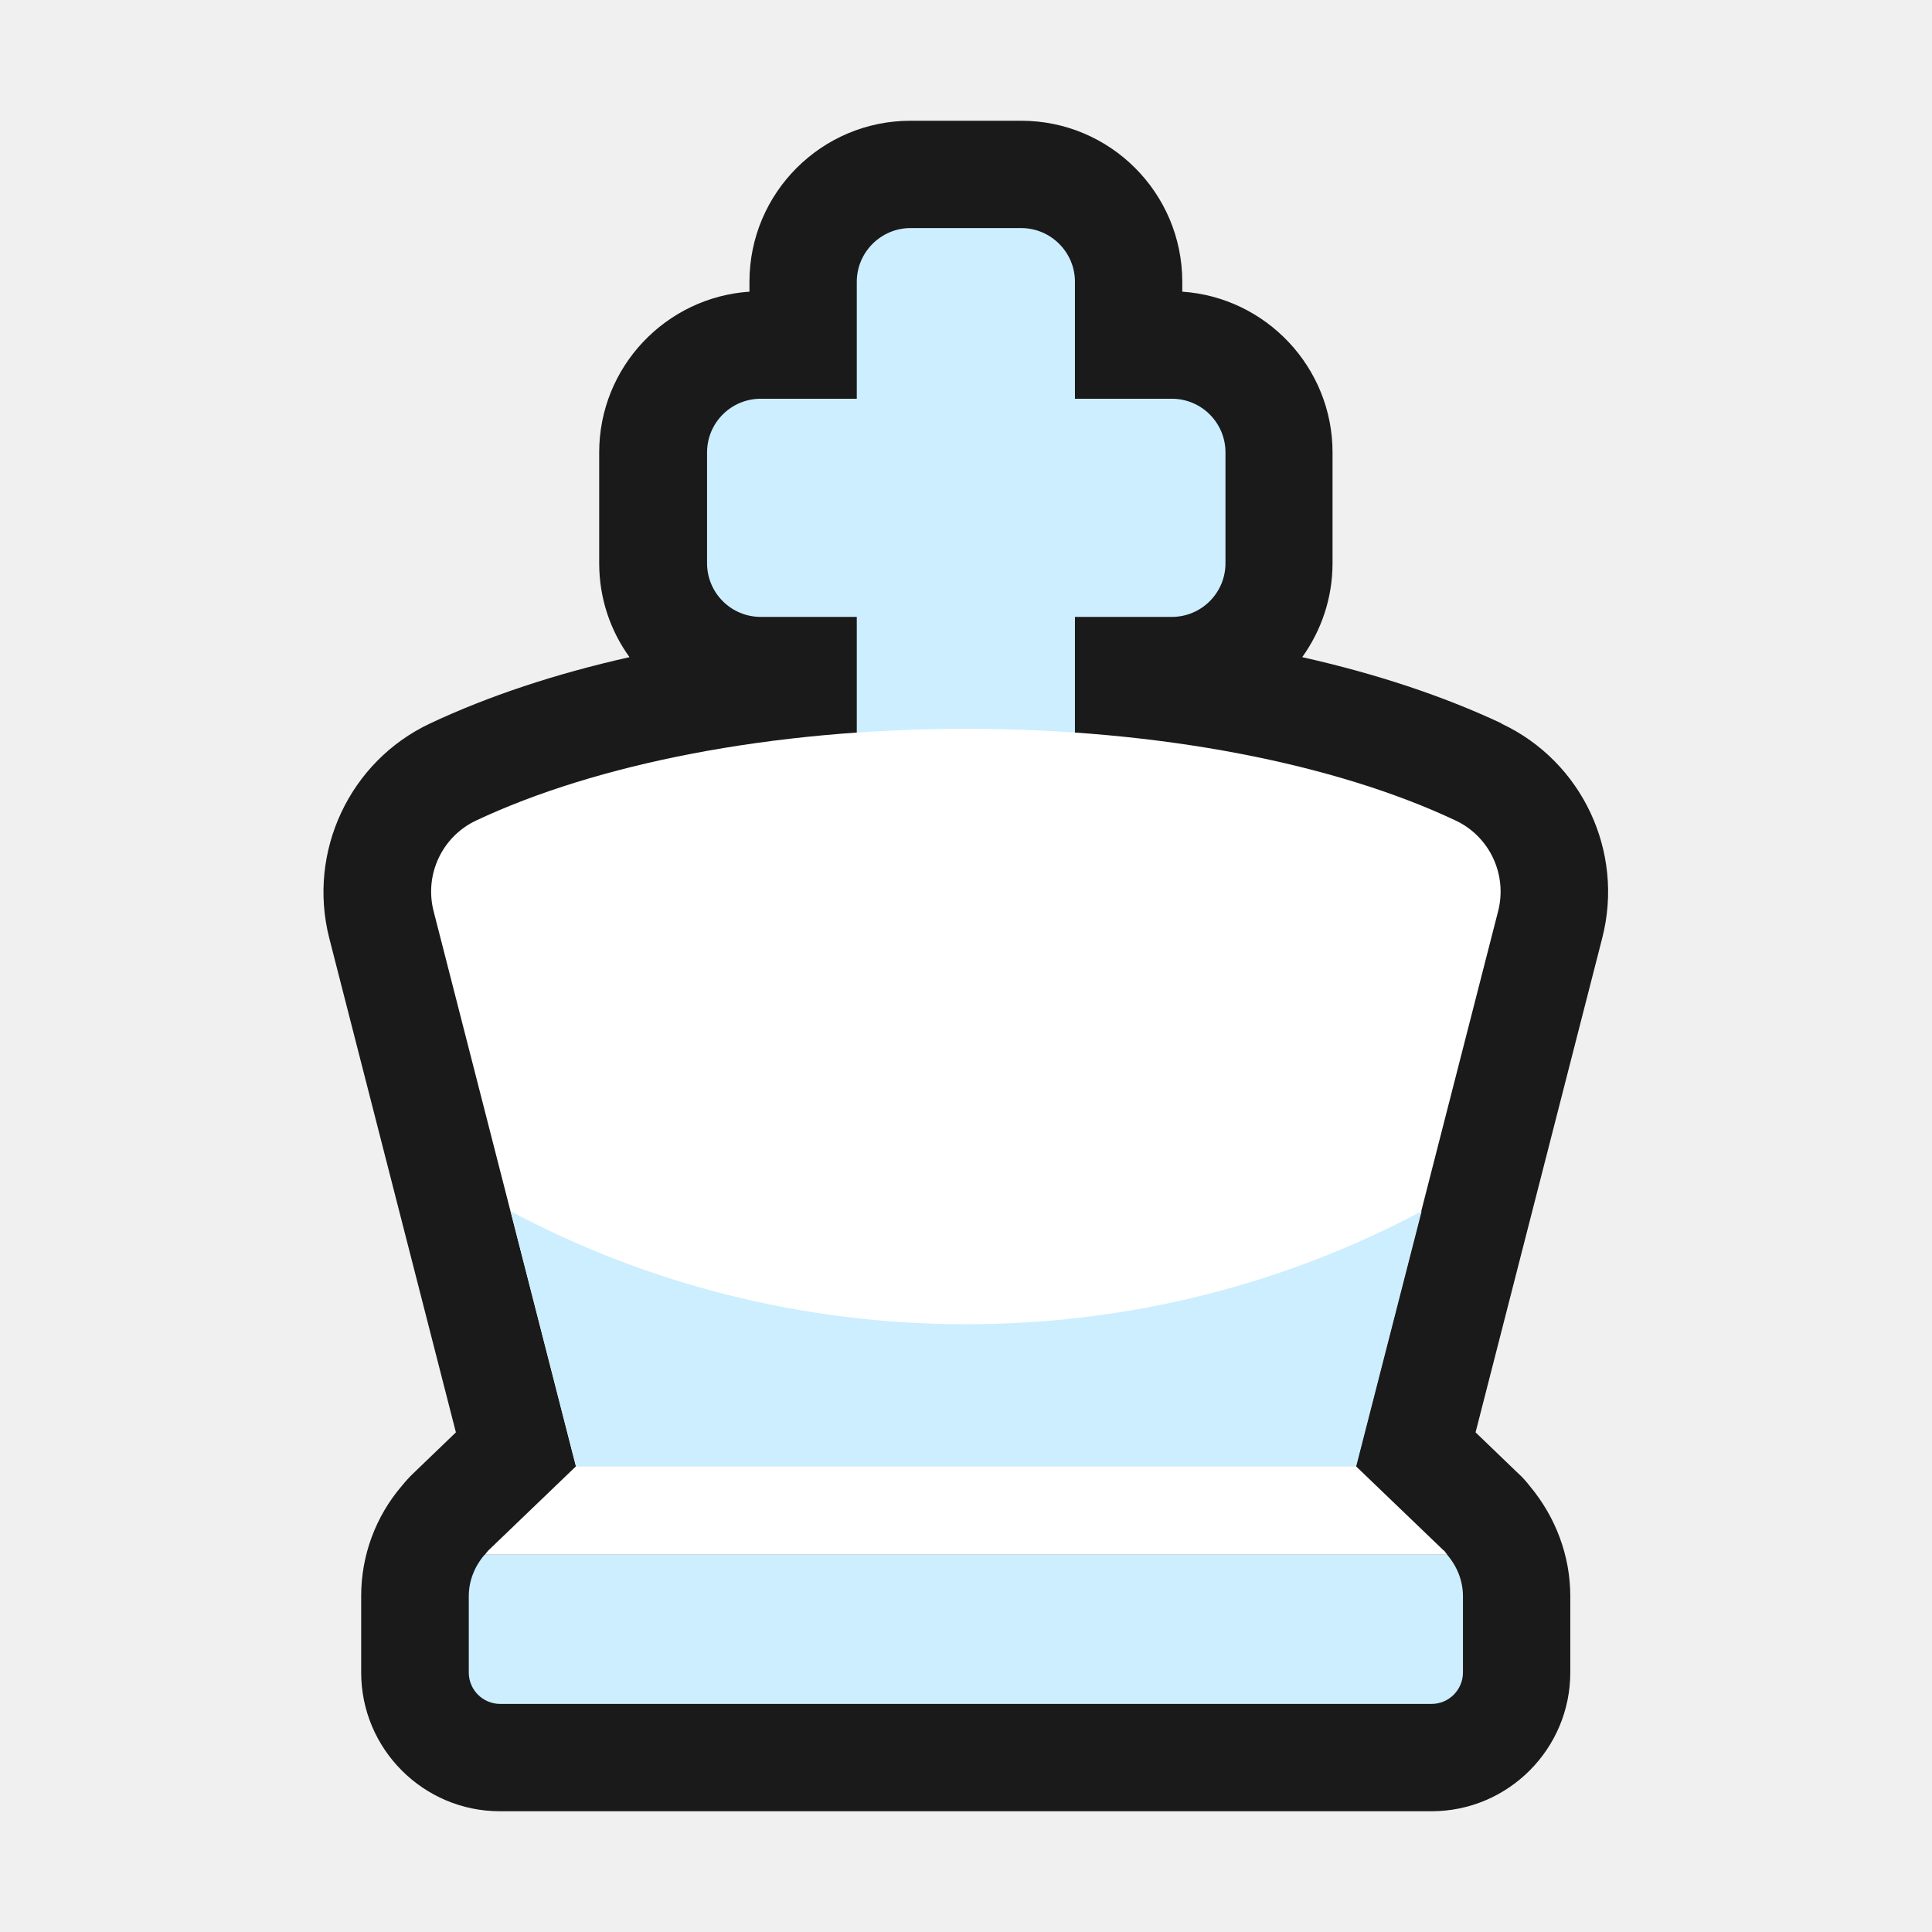
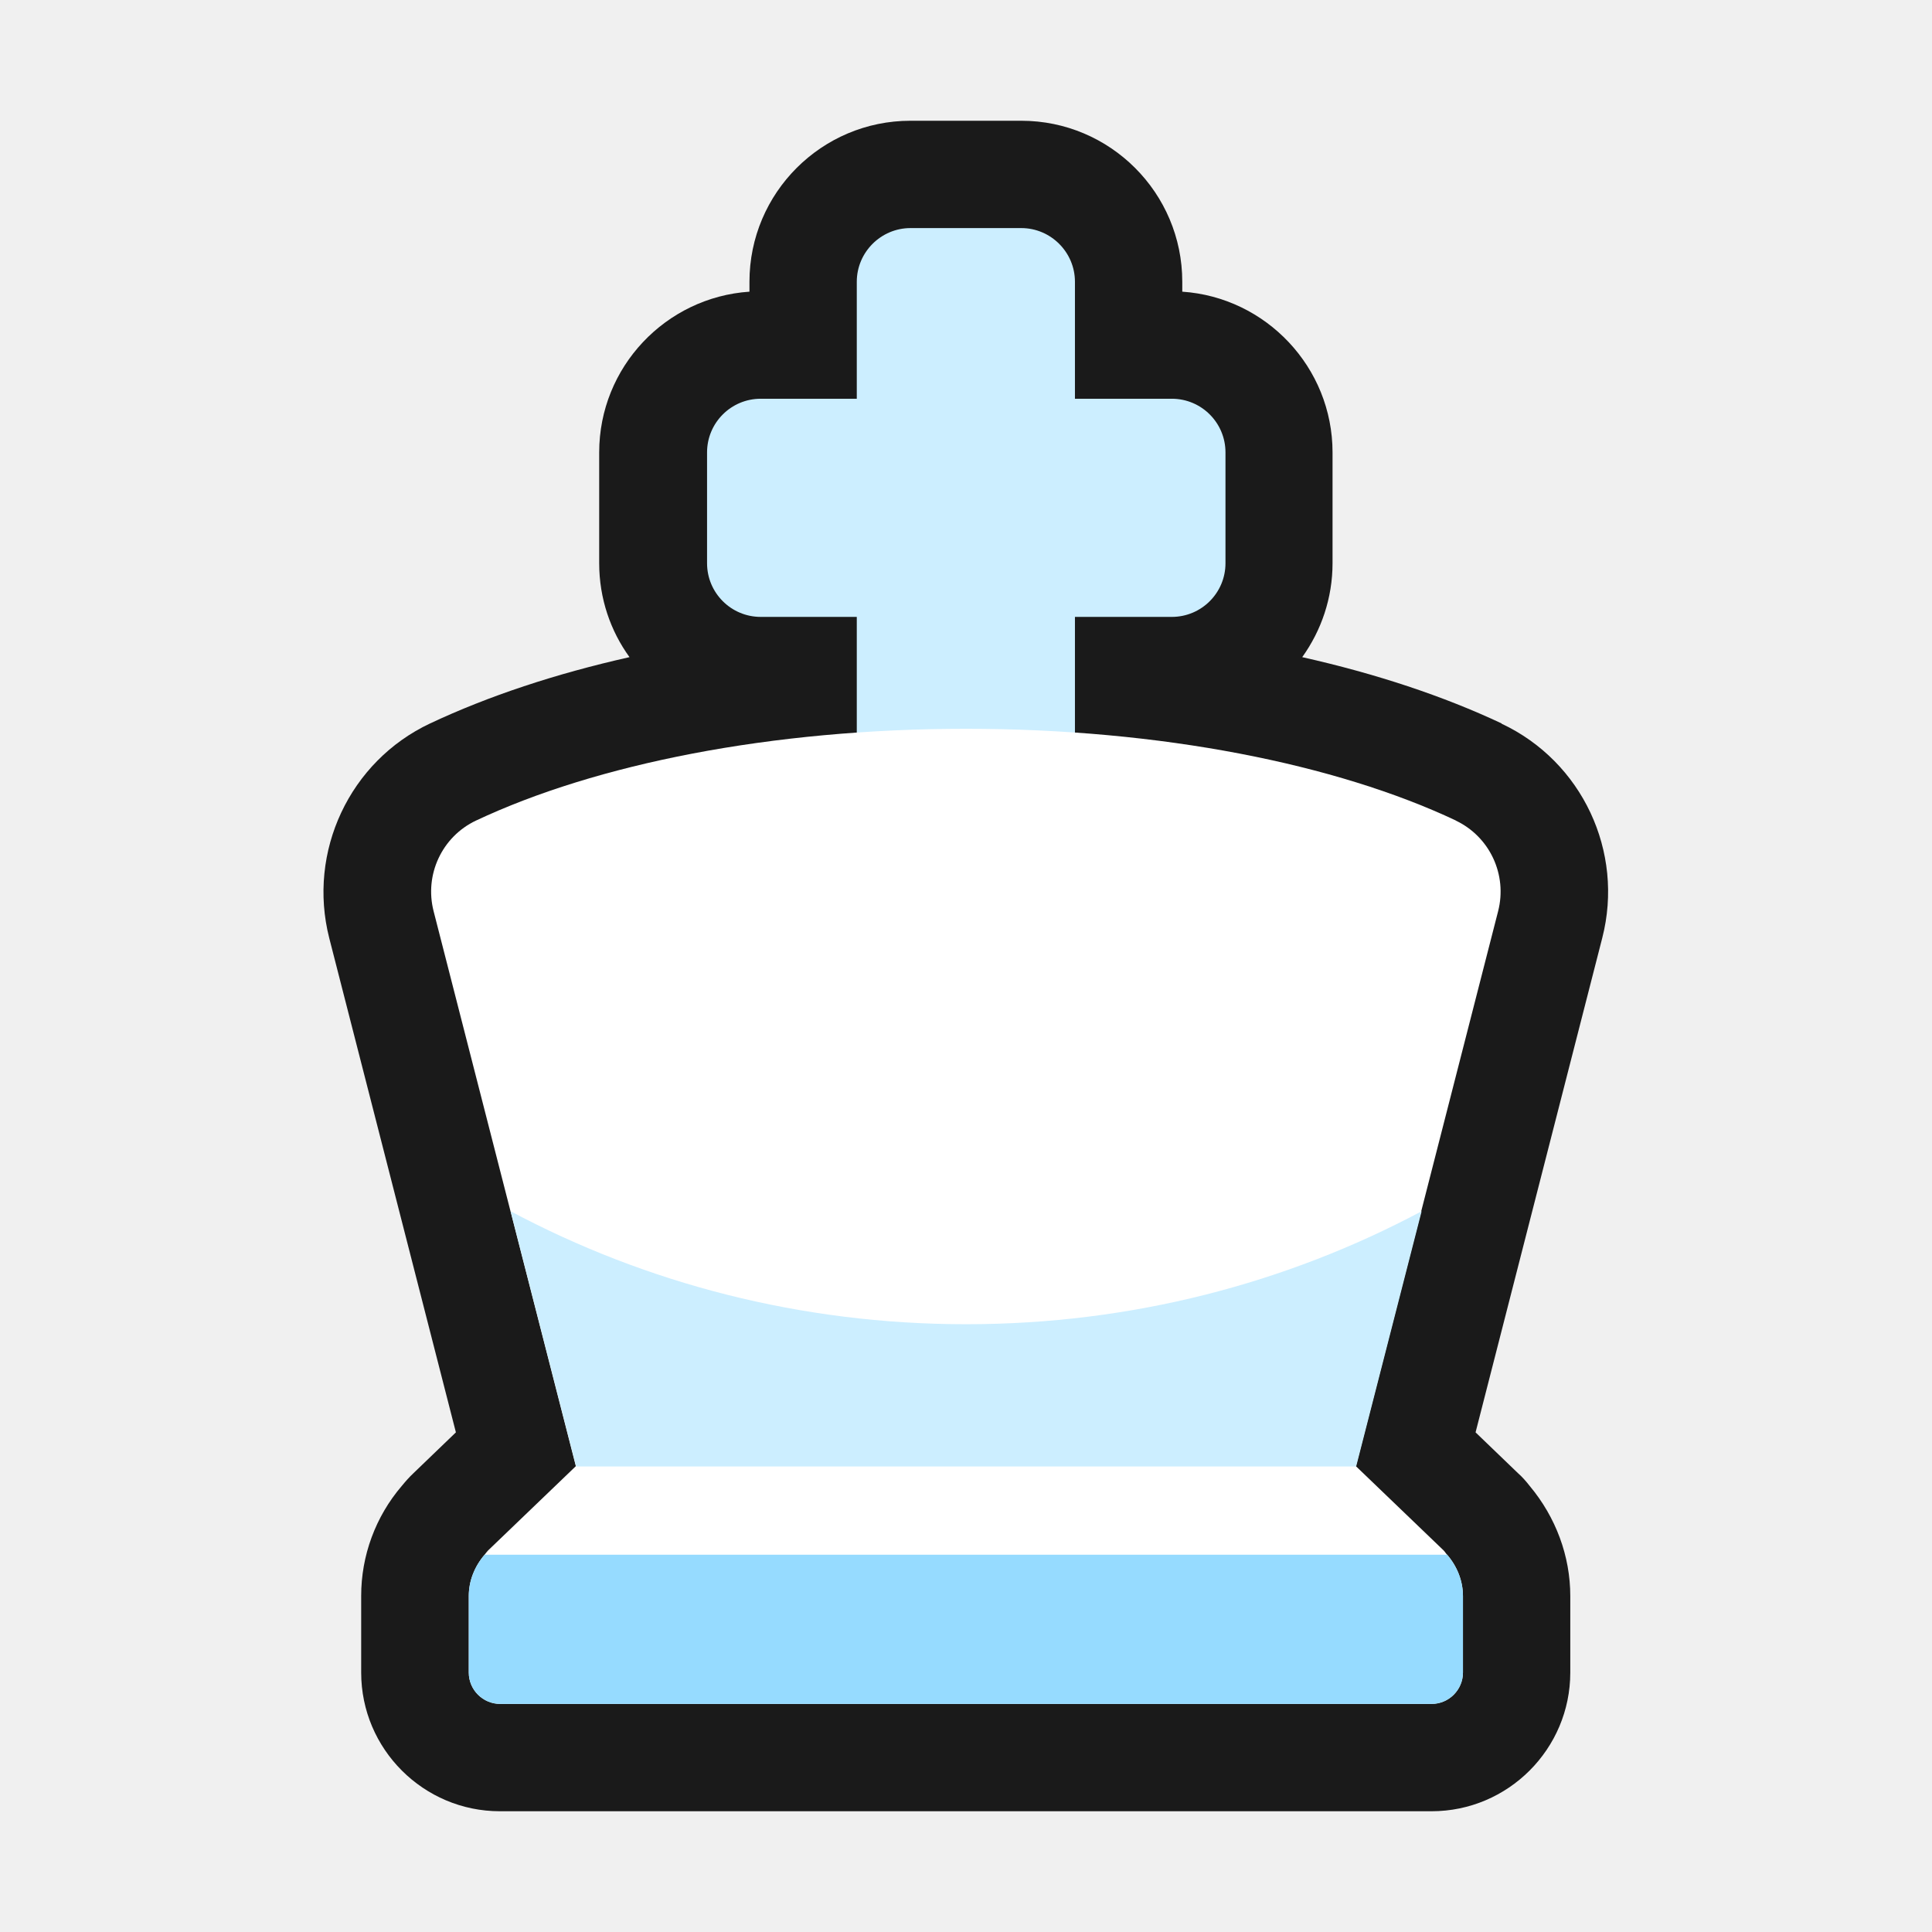
<svg xmlns="http://www.w3.org/2000/svg" id="Layer_2" data-name="Layer 2" viewBox="0 0 72 72">
  <defs>
-     <style>.cls-1{fill:#fff}.cls-2{fill:#cef}</style>
+     <style>.cls-2{fill:#f4c38e}</style>
  </defs>
-   <g id="Rough">
+   <g id="Lichess">
    <path d="M55.96 26.96c-2.17-1.02-4.67-1.85-7.43-2.47.71-.99 1.13-2.2 1.13-3.5v-4.13c0-3.17-2.48-5.78-5.6-5.99v-.37c0-3.31-2.69-6-6-6h-4.13c-3.31 0-6 2.69-6 6v.37c-3.12.21-5.6 2.81-5.6 5.99v4.13c0 1.31.42 2.52 1.13 3.5-2.76.62-5.26 1.45-7.43 2.47-3 1.41-4.58 4.78-3.76 8l4.72 18.42-1.58 1.52c-.16.15-.3.31-.44.48a6.3 6.3 0 0 0-1.51 4.1v2.85c0 2.85 2.32 5.17 5.17 5.17h34.72c2.85 0 5.17-2.32 5.17-5.17v-2.85c0-1.49-.54-2.94-1.51-4.1-.14-.18-.29-.35-.44-.48l-1.58-1.52 4.72-18.42c.83-3.22-.75-6.58-3.75-7.99Z" style="fill:#1a1a1a" />
-     <path d="M33.93 8.5h4.13c1.1 0 2 .9 2 2v17.32h-8.13V10.5c0-1.1.9-2 2-2" class="cls-2" />
-     <path d="M36 27.16c-7.28 0-13.8 1.32-18.26 3.42-1.27.6-1.93 2.02-1.58 3.38l5.3 20.68h29.07l5.3-20.68c.35-1.36-.31-2.78-1.58-3.38-4.45-2.1-10.98-3.42-18.26-3.42Z" class="cls-1" />
-     <rect width="8.13" height="19.32" x="31.93" y="9.26" class="cls-2" rx="2" ry="2" transform="rotate(90 36 18.93)" />
-     <path d="M36 49.35c-6.16 0-11.94-1.53-16.97-4.21l2.44 9.51h29.07l2.44-9.51c-5.03 2.68-10.81 4.21-16.97 4.21Z" class="cls-2" />
-     <path d="m53.8 57.78-3.27-3.14H21.47l-3.27 3.14c-.05.05-.09.11-.13.16h35.87c-.05-.05-.08-.11-.13-.16Z" class="cls-1" />
-     <path d="M17.47 62.33c0 .65.53 1.17 1.17 1.17h34.71c.65 0 1.17-.53 1.17-1.17v-2.85c0-.57-.22-1.11-.59-1.54H18.06c-.37.43-.59.97-.59 1.54z" class="cls-2" />
+     <path d="M33.93 8.5h4.13c1.1 0 2 .9 2 2v17.32h-8.13V10.5c0-1.1.9-2 2-2" class="cls-2" style="fill:#cef" />
+     <rect width="8.13" height="19.32" x="31.93" y="9.26" class="cls-2" rx="2" ry="2" style="fill:#cef" transform="rotate(90 36 18.93)" />
+     <path d="M54.26 30.58c-4.45-2.1-10.98-3.42-18.26-3.42s-13.8 1.32-18.26 3.42c-1.27.6-1.93 2.02-1.58 3.38l5.3 20.68-3.27 3.14c-.05.05-.09.11-.13.16-.37.43-.59.97-.59 1.54v2.85c0 .65.53 1.17 1.17 1.17h34.71c.65 0 1.17-.53 1.17-1.17v-2.85c0-.57-.22-1.11-.59-1.54-.05-.05-.08-.11-.13-.16l-3.27-3.14 5.3-20.68c.35-1.36-.31-2.78-1.58-3.38Z" style="fill:#fff" />
+     <path d="M36 49.35c-6.16 0-11.94-1.53-16.97-4.21l2.44 9.51h29.07l2.44-9.51c-5.03 2.68-10.81 4.21-16.97 4.21Z" style="fill:#cef" />
+     <path d="M17.47 62.33c0 .65.53 1.17 1.17 1.17h34.71c.65 0 1.17-.53 1.17-1.17v-2.85c0-.57-.22-1.11-.59-1.54H18.06c-.37.43-.59.97-.59 1.54z" class="cls-2" style="fill:#96dbff" />
  </g>
</svg>
